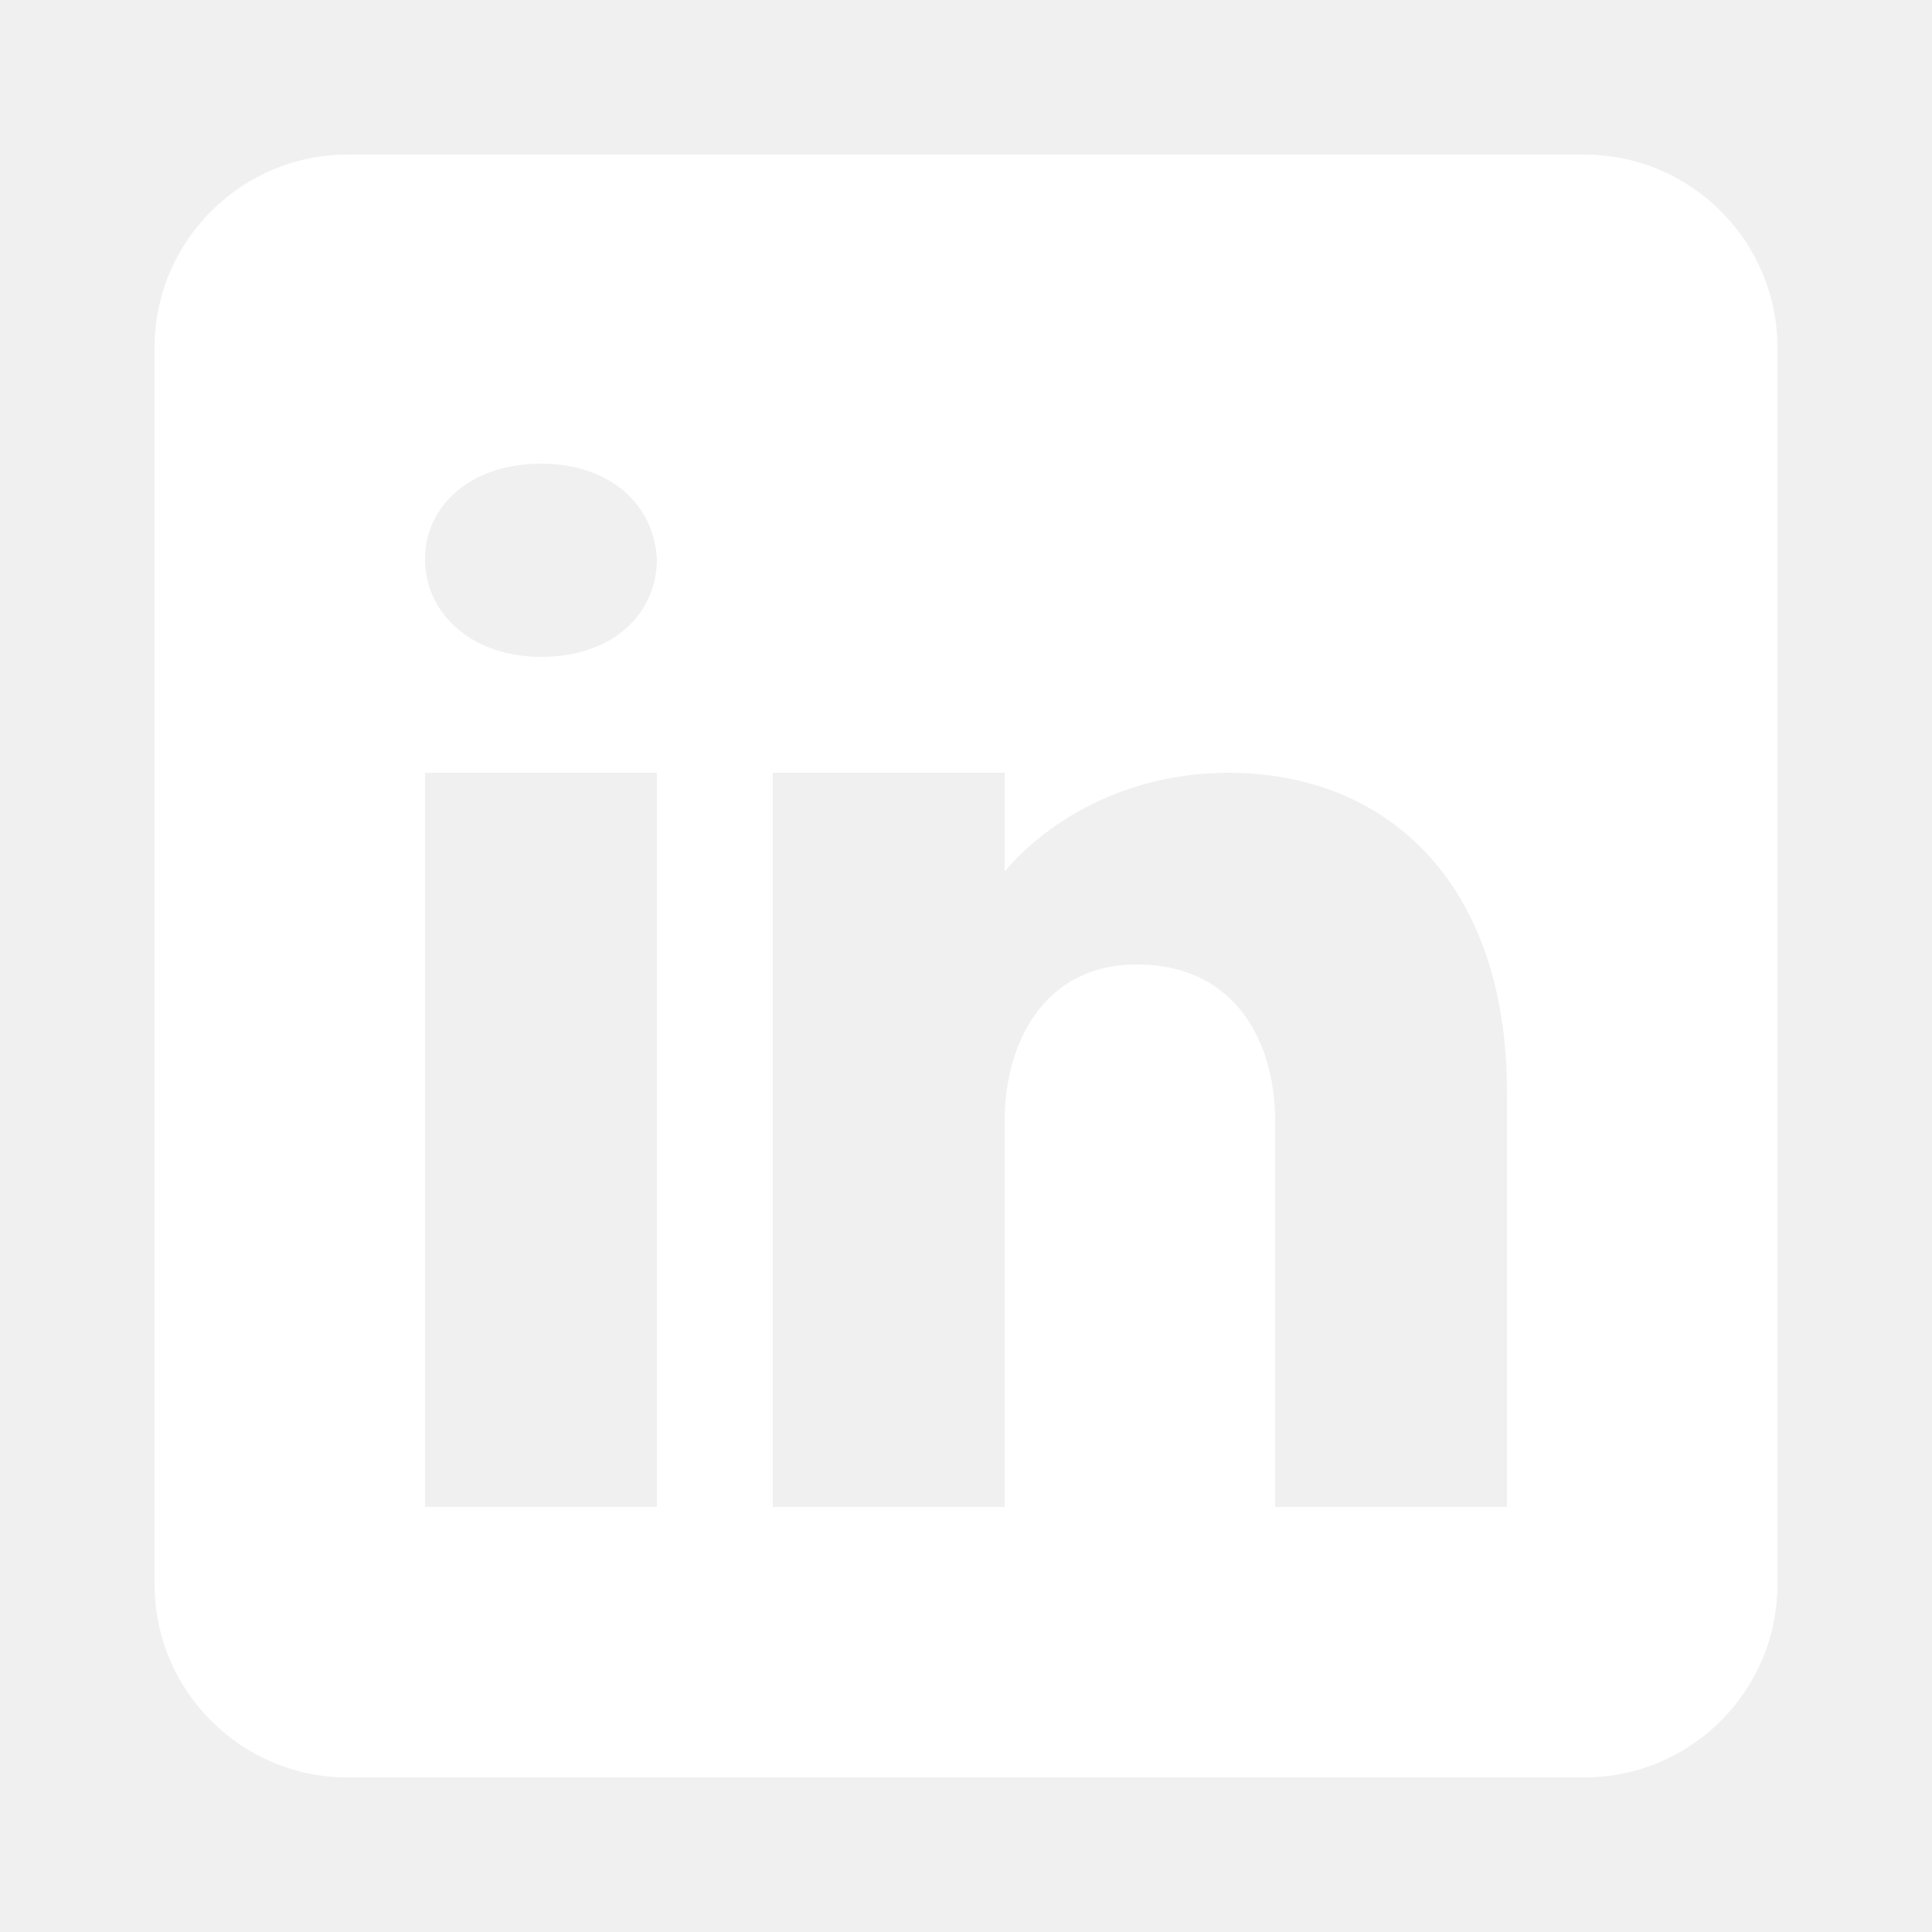
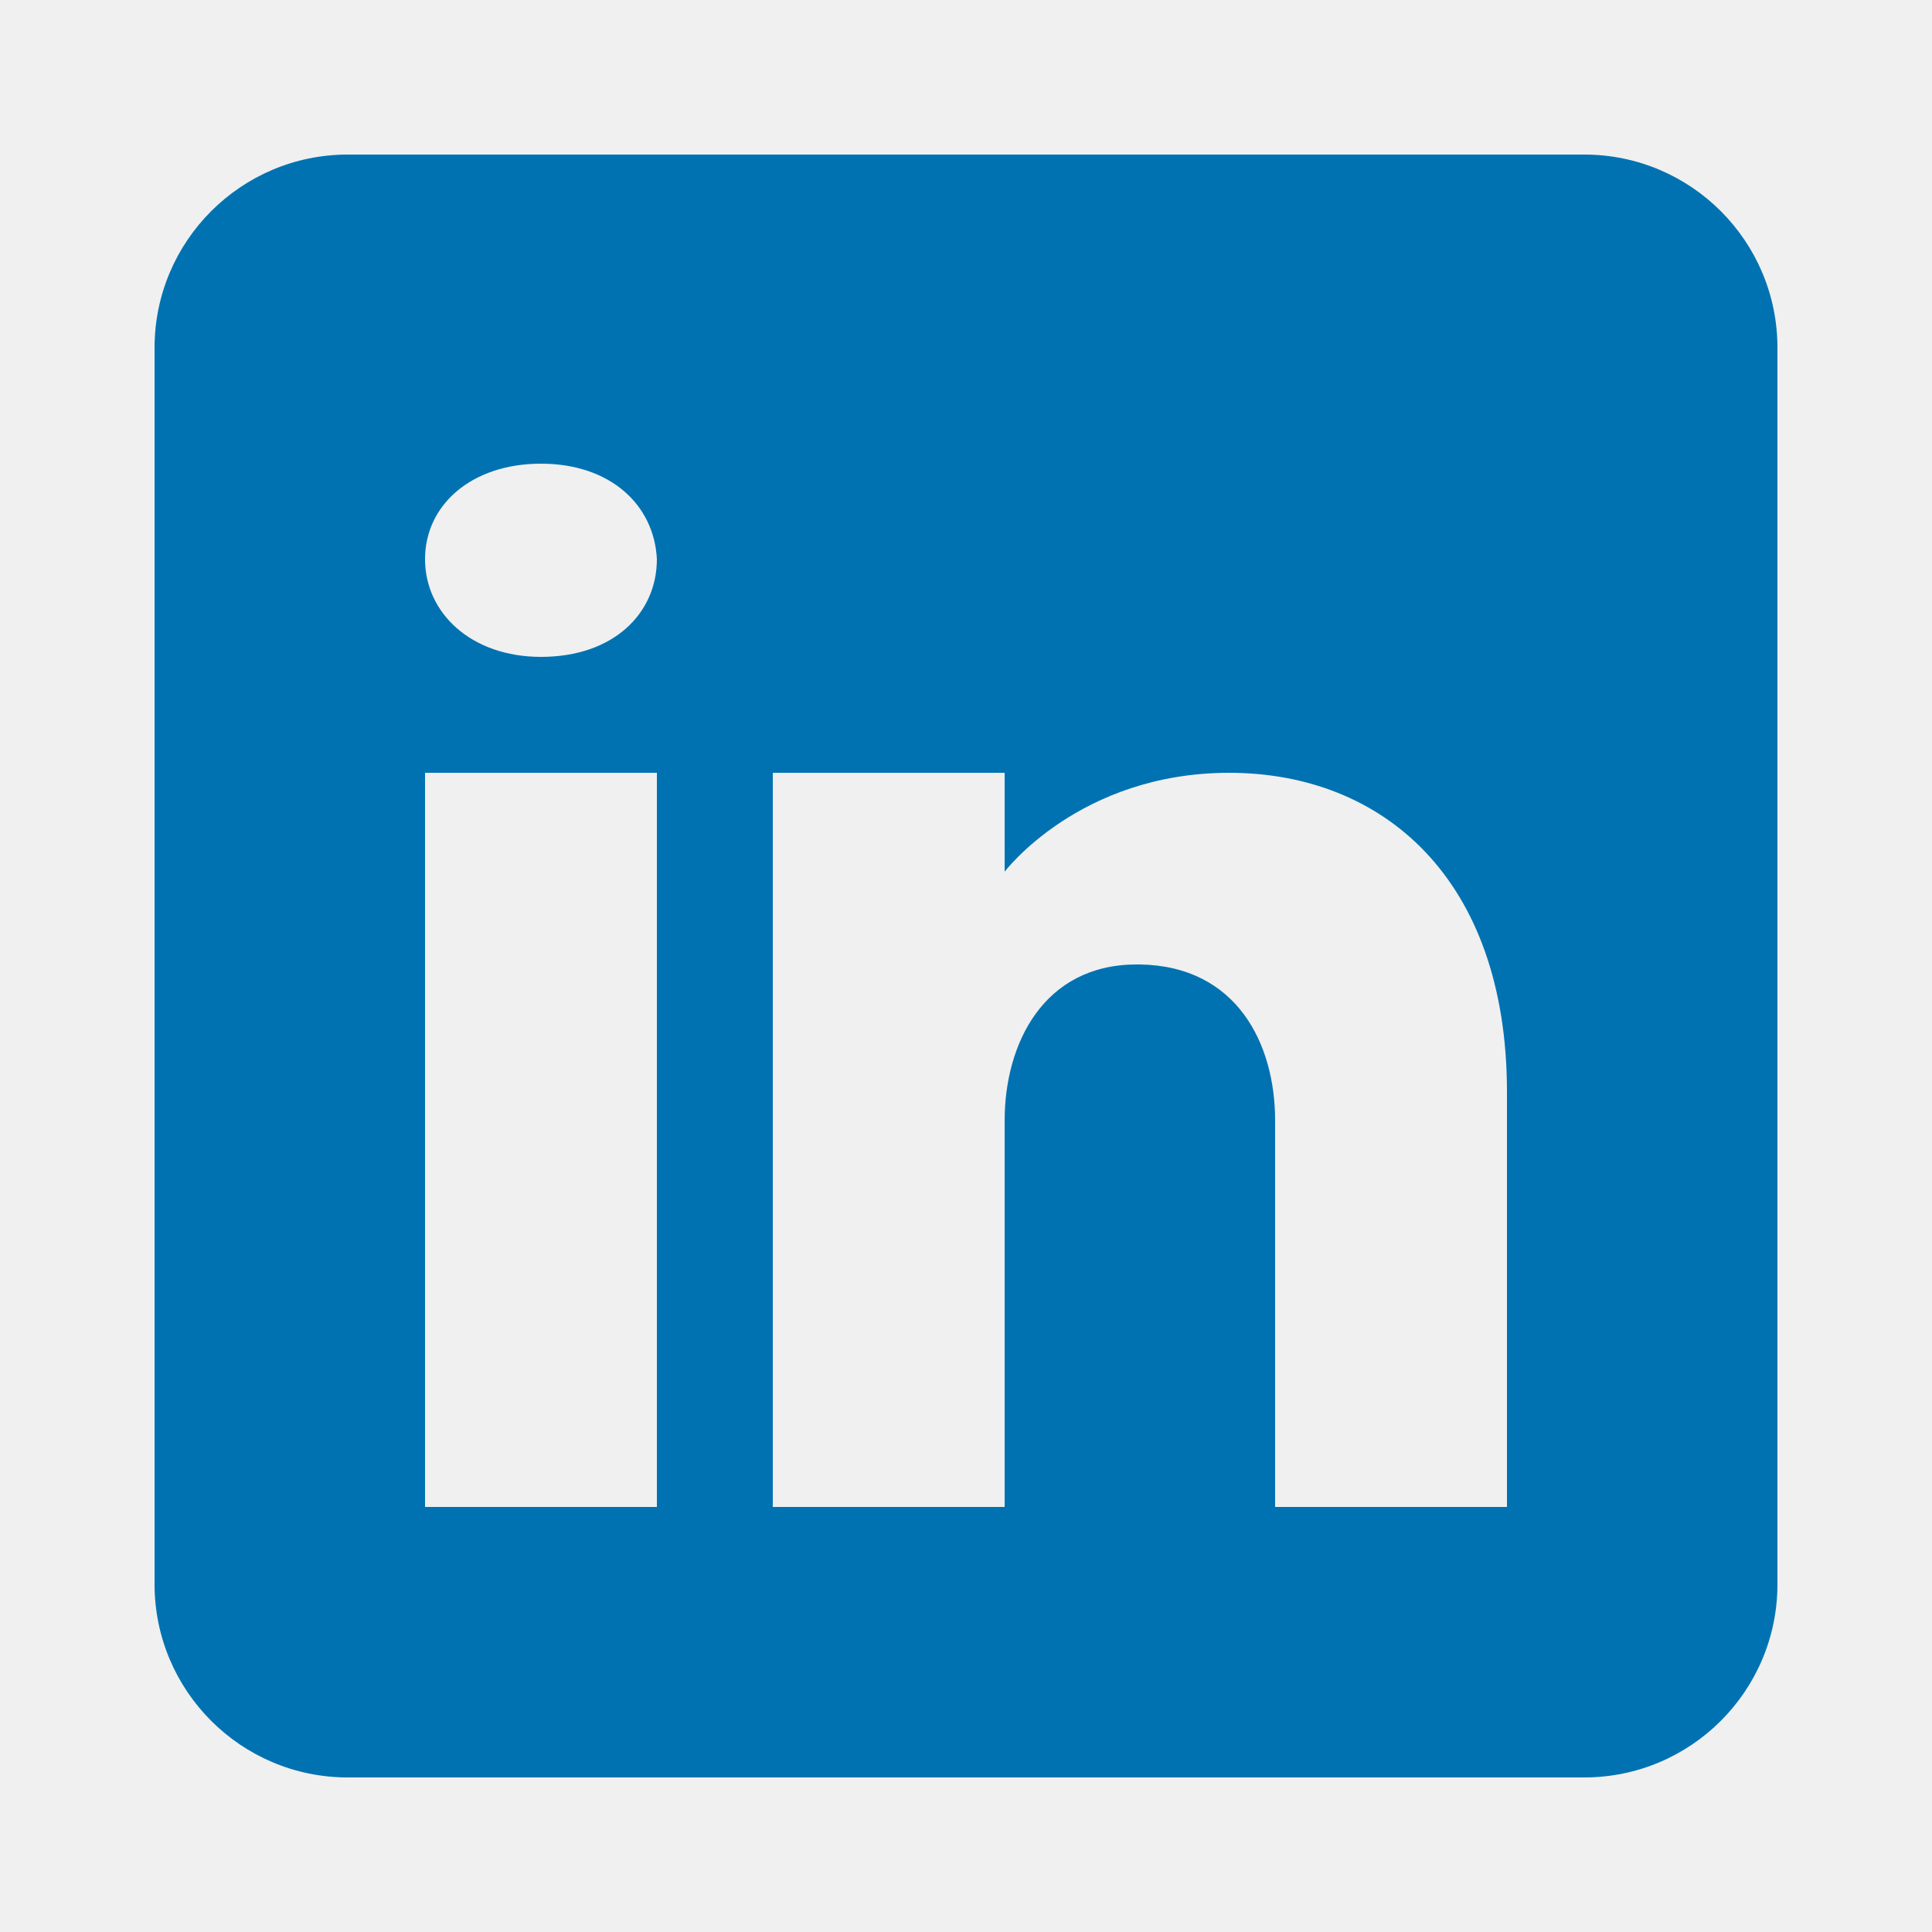
- <svg xmlns="http://www.w3.org/2000/svg" x="0px" y="0px" width="50" height="50" viewBox="0 0 50 50" style=" fill:#fff;">
+ <svg xmlns="http://www.w3.org/2000/svg" x="0px" y="0px" width="50" height="50" viewBox="0 0 50 50" style=" fill:#0072b1;">
  <path d="M41,4H9C6.24,4,4,6.24,4,9v32c0,2.76,2.24,5,5,5h32c2.76,0,5-2.24,5-5V9C46,6.24,43.76,4,41,4z M17,20v19h-6V20H17z M11,14.47c0-1.4,1.2-2.47,3-2.47s2.93,1.07,3,2.47c0,1.4-1.12,2.53-3,2.53C12.2,17,11,15.87,11,14.47z M39,39h-6c0,0,0-9.26,0-10 c0-2-1-4-3.5-4.04h-0.08C27,24.96,26,27.02,26,29c0,0.91,0,10,0,10h-6V20h6v2.56c0,0,1.93-2.56,5.81-2.56 c3.97,0,7.19,2.73,7.19,8.26V39z" />
</svg>
